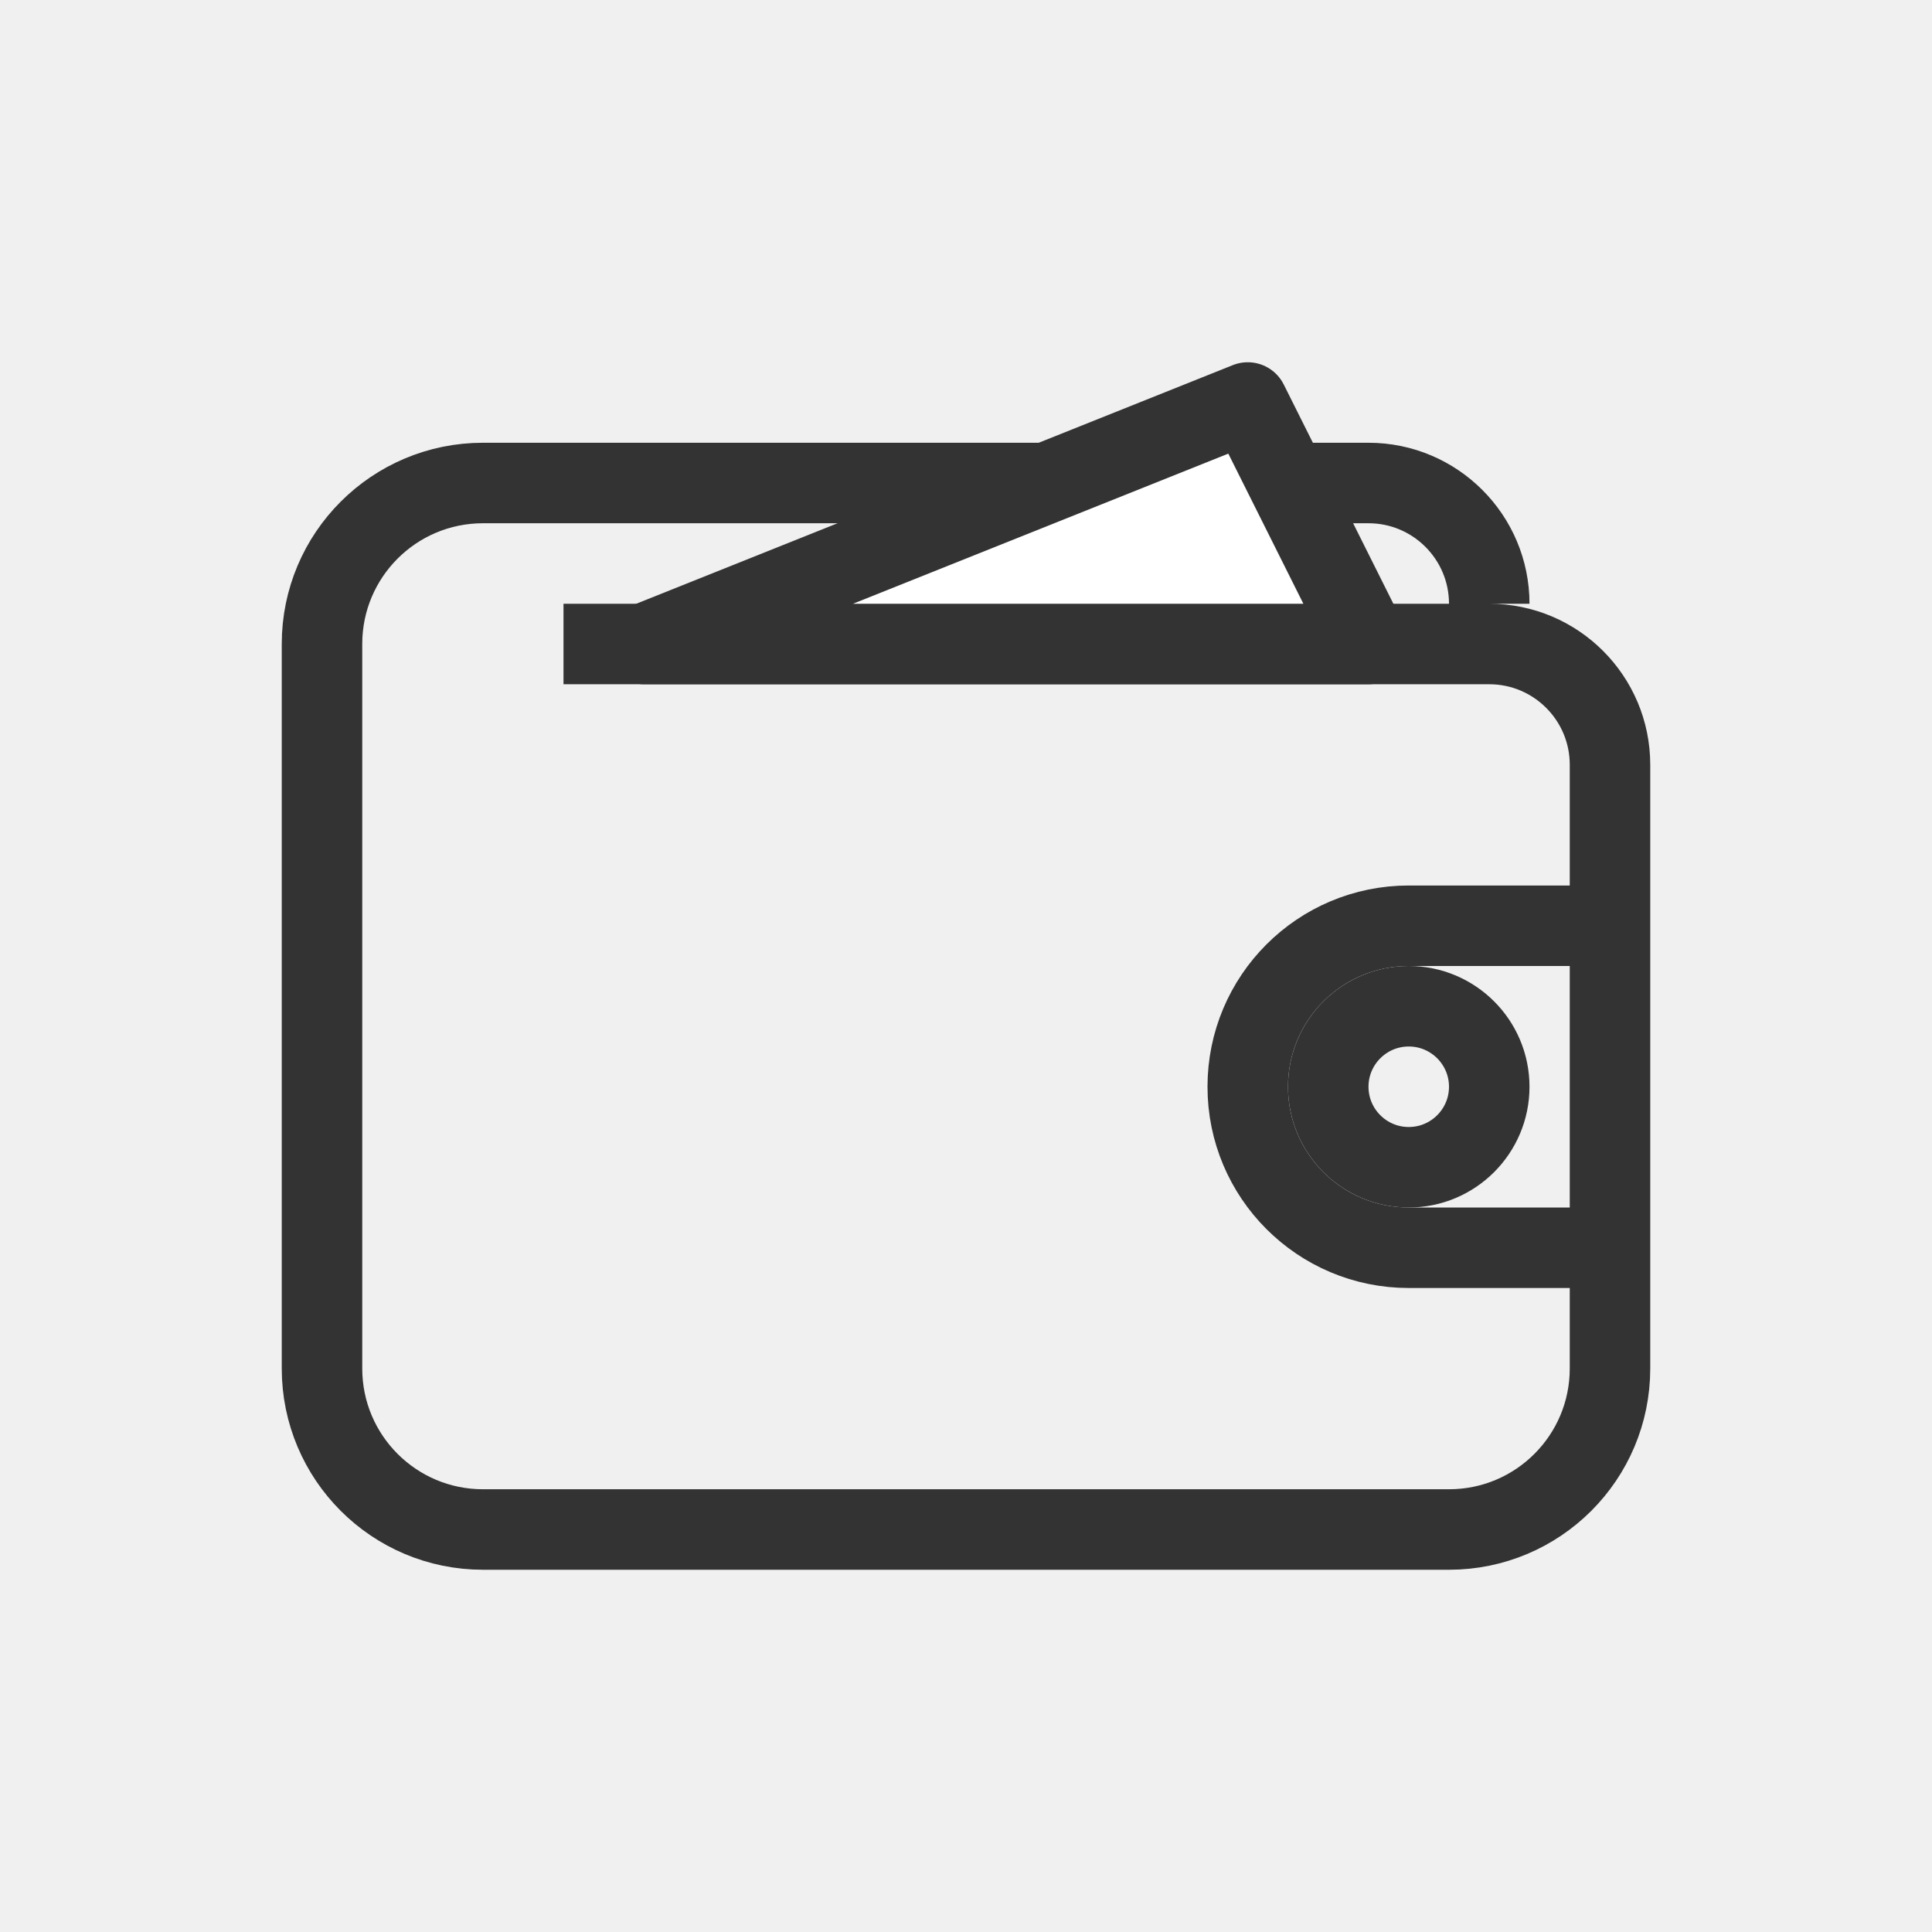
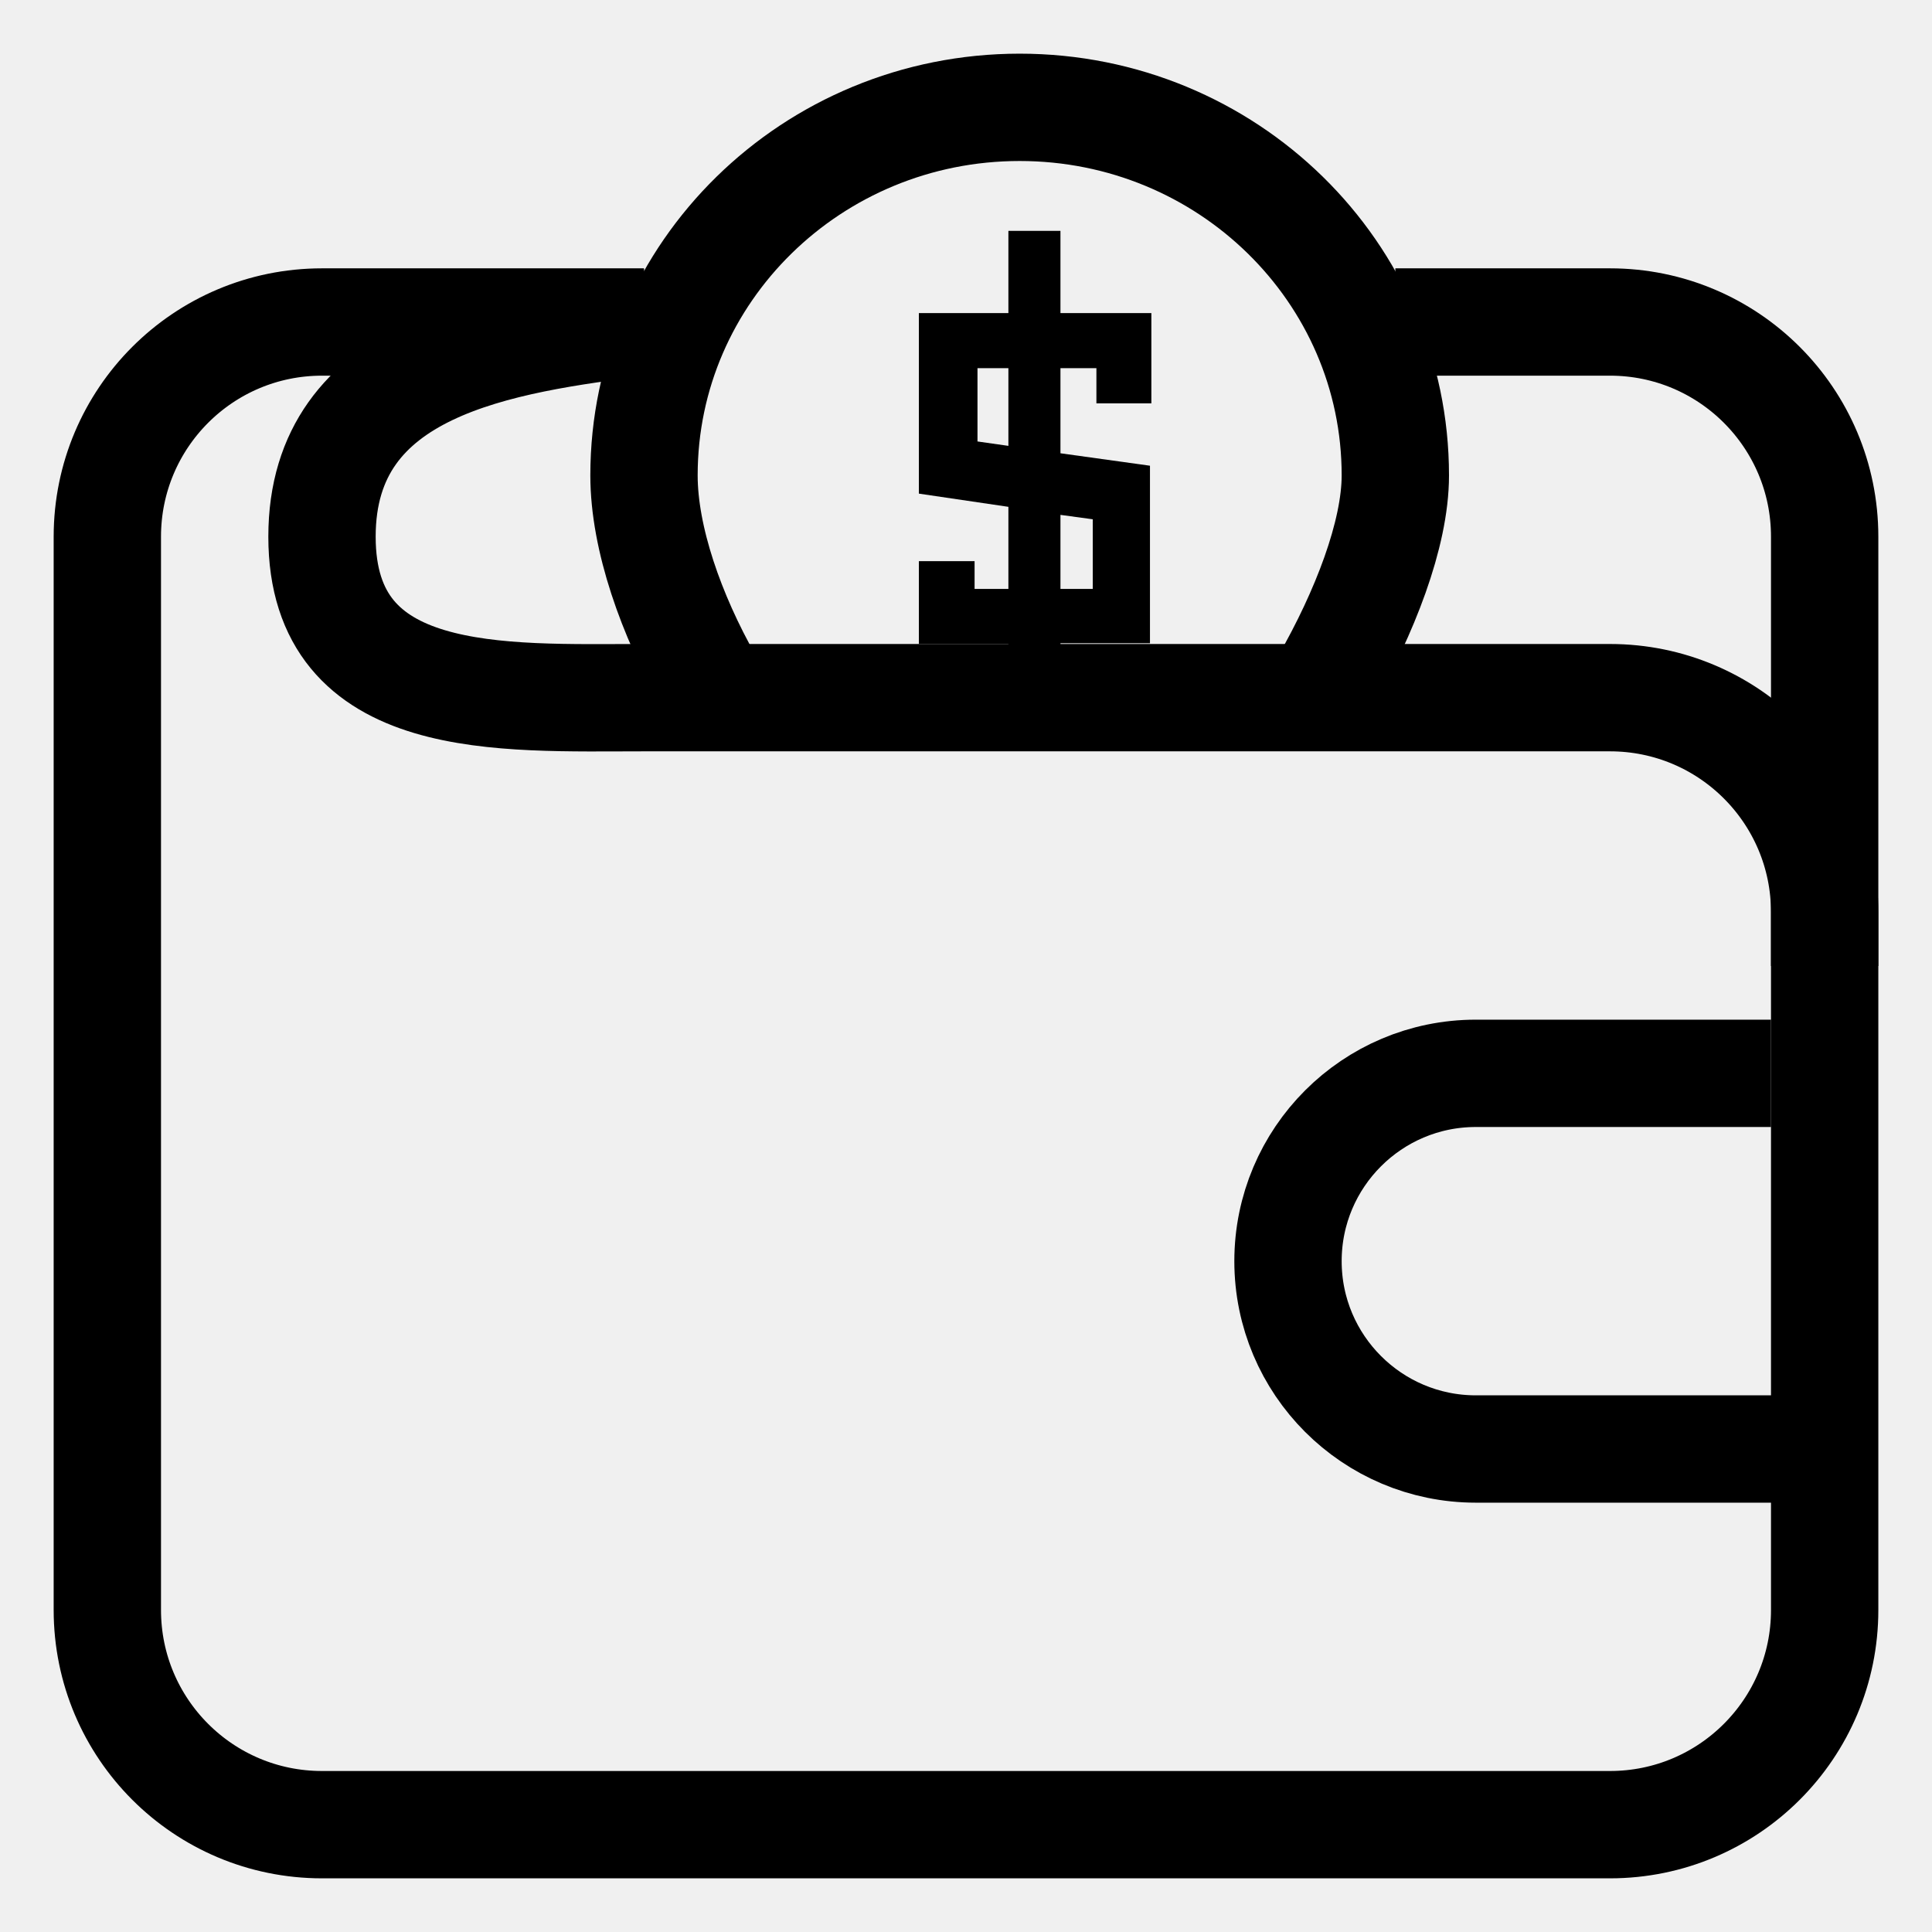
- <svg xmlns="http://www.w3.org/2000/svg" width="24" height="24" viewBox="0 0 24 24" fill="none">
-   <path d="M7 8H18.5C19.328 8 20 8.672 20 9.5V17C20 18.105 19.105 19 18 19H6C4.895 19 4 18.105 4 17V8C4 6.895 4.895 6 6 6H17C17.828 6 18.5 6.672 18.5 7.5" stroke="#333333" />
-   <path fill-rule="evenodd" clip-rule="evenodd" d="M8 8L15.5 5L17 8H8Z" fill="white" stroke="#333333" stroke-linejoin="round" />
-   <path d="M20 11.5H17.5C16.395 11.5 15.5 12.395 15.5 13.5C15.5 14.605 16.395 15.5 17.5 15.5H20" stroke="#333333" />
-   <path d="M17.5 14.5C18.052 14.5 18.5 14.052 18.5 13.5C18.5 12.948 18.052 12.5 17.5 12.5C16.948 12.5 16.5 12.948 16.5 13.5C16.5 14.052 16.948 14.5 17.5 14.5Z" stroke="#333333" />
+ <svg xmlns="http://www.w3.org/2000/svg" width="18" height="18" viewBox="0 0 18 18" fill="none">
+   <path d="M13 3H15C16.105 3 17 3.895 17 5V9" stroke="black" />
+   <path d="M9.88 5.487H10.181V4.838L9.88 4.797V5.487ZM9.395 3.43H9.107V4.113L9.395 4.154V3.43ZM9.88 2.151V2.917H10.727V3.758H10.215V3.43H9.88V4.223L10.714 4.339V5.993H9.88V6.561H9.395V6H8.561V5.228H9.08V5.487H9.395V4.722L8.561 4.599V2.917H9.395V2.151H9.88Z" fill="black" />
+   <path d="M3 17H15C16.105 17 17 16.105 17 15V8.5C17 7.395 16.105 6.5 15 6.5H6C4.667 6.5 3 6.6 3 5C3 3.4 4.667 3.167 6 3H3C1.895 3 1 3.895 1 5V15C1 16.105 1.895 17 3 17Z" stroke="black" />
+   <path d="M6.606 6.353C6.253 5.73 6 5.015 6 4.429C6 2.535 7.567 1 9.5 1C11.433 1 13 2.535 13 4.429C13 4.979 12.712 5.712 12.346 6.353" stroke="black" />
+   <path d="M16.5 10H13.75C12.784 10 12 10.784 12 11.75V11.75C12 12.716 12.784 13.5 13.75 13.5H17" stroke="black" />
</svg>
